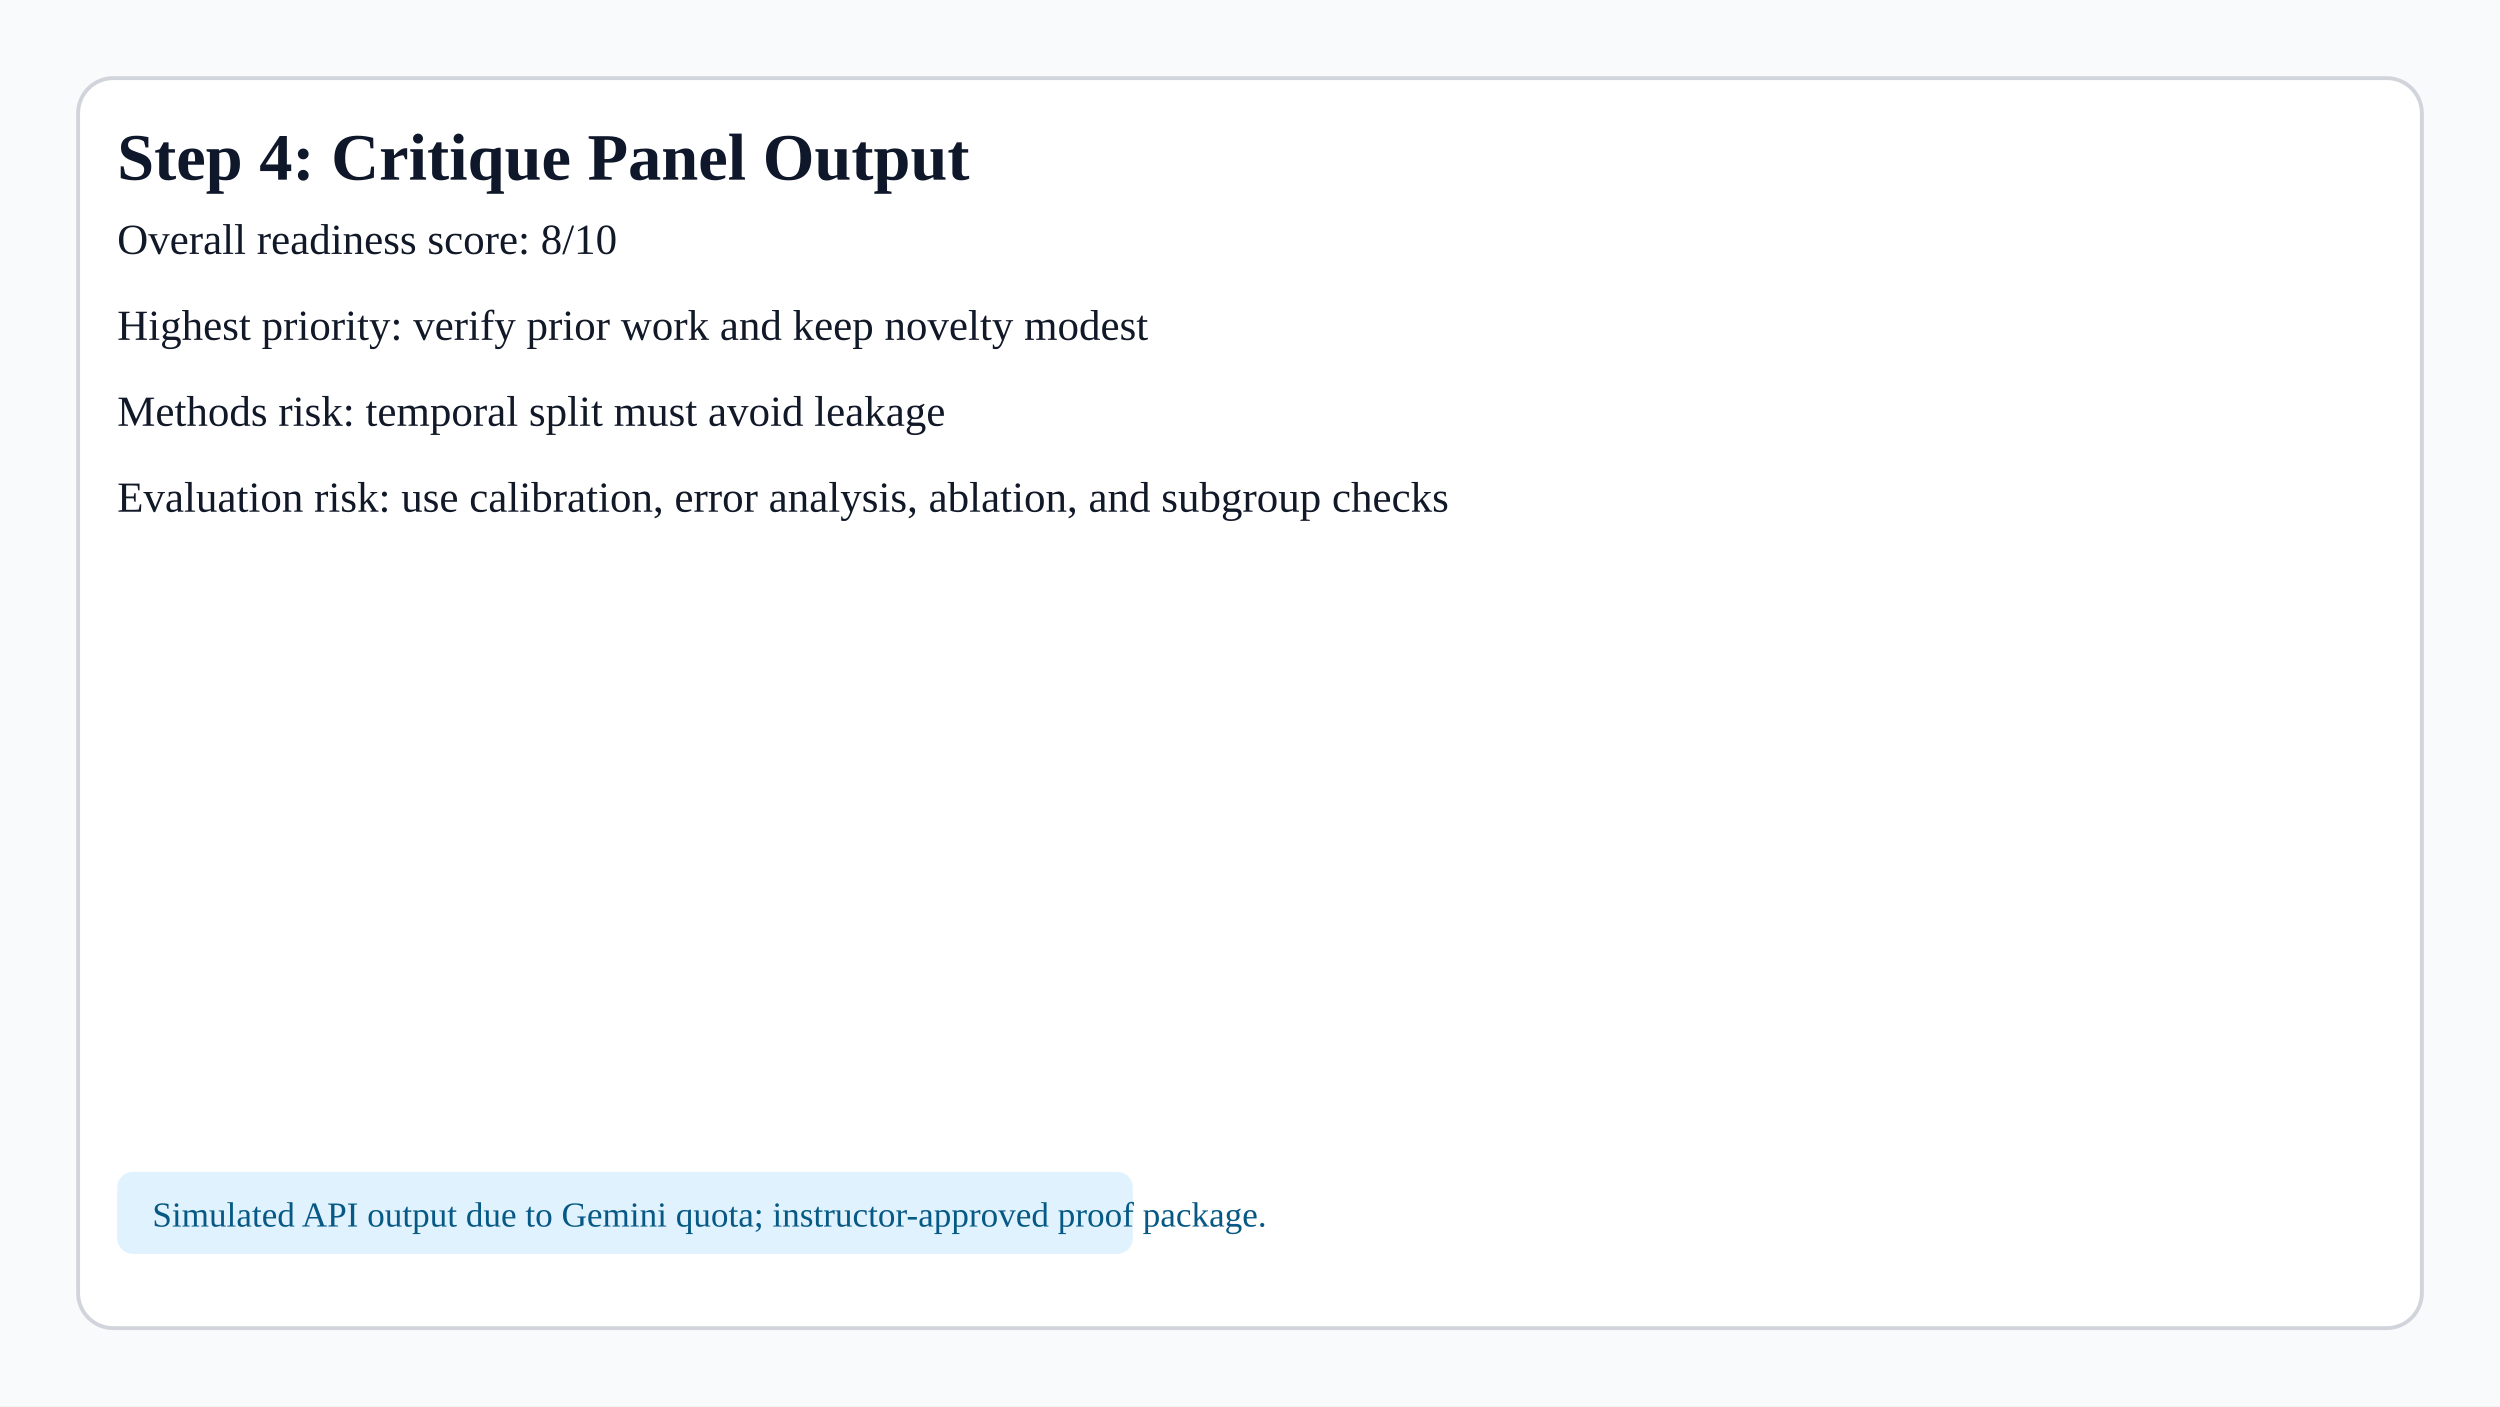
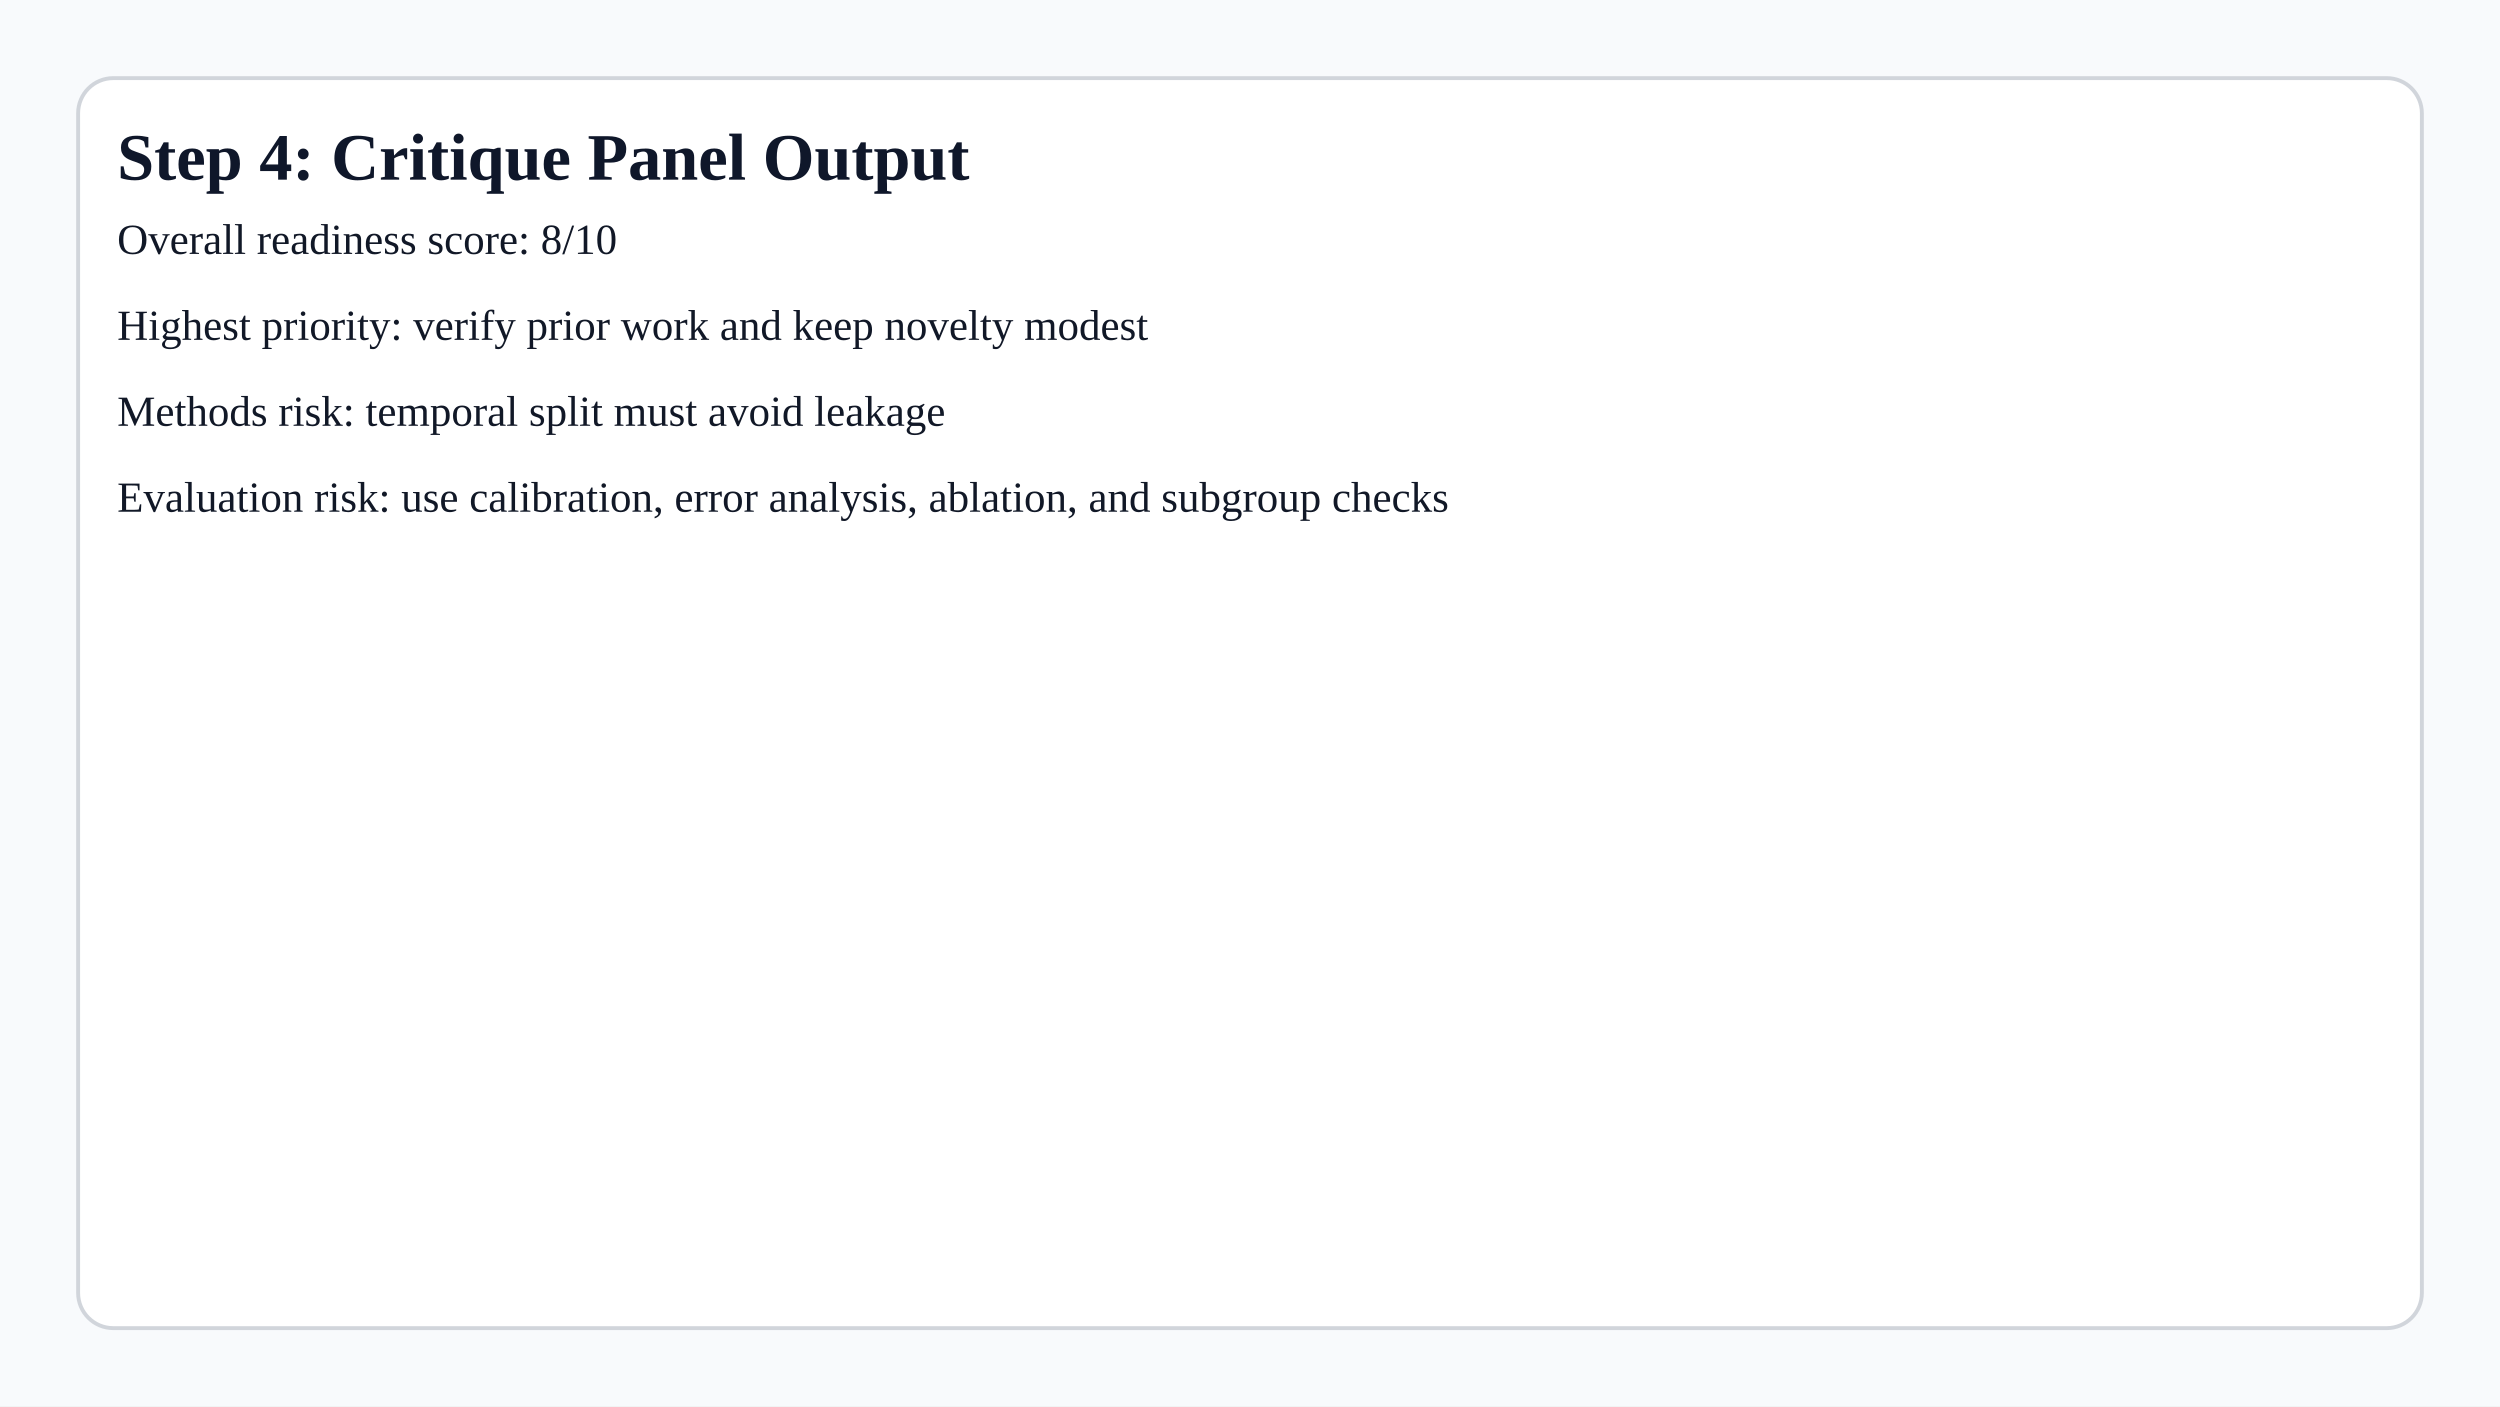
<svg xmlns="http://www.w3.org/2000/svg" width="1280" height="720" viewBox="0 0 1280 720">
  <rect width="1280" height="720" fill="#f8fafc" />
  <rect x="40" y="40" width="1200" height="640" rx="18" fill="#ffffff" stroke="#d1d5db" stroke-width="2" />
  <text x="60" y="92" font-size="34" font-weight="700" fill="#0f172a">Step 4: Critique Panel Output</text>
  <text x="60" y="130" font-size="22" fill="#111827">Overall readiness score: 8/10</text>
  <text x="60" y="174" font-size="22" fill="#111827">Highest priority: verify prior work and keep novelty modest</text>
  <text x="60" y="218" font-size="22" fill="#111827">Methods risk: temporal split must avoid leakage</text>
  <text x="60" y="262" font-size="22" fill="#111827">Evaluation risk: use calibration, error analysis, ablation, and subgroup checks</text>
-   <rect x="60" y="600" width="520" height="42" rx="8" fill="#e0f2fe" />
-   <text x="78" y="628" font-size="18" fill="#075985">Simulated API output due to Gemini quota; instructor-approved proof package.</text>
</svg>
